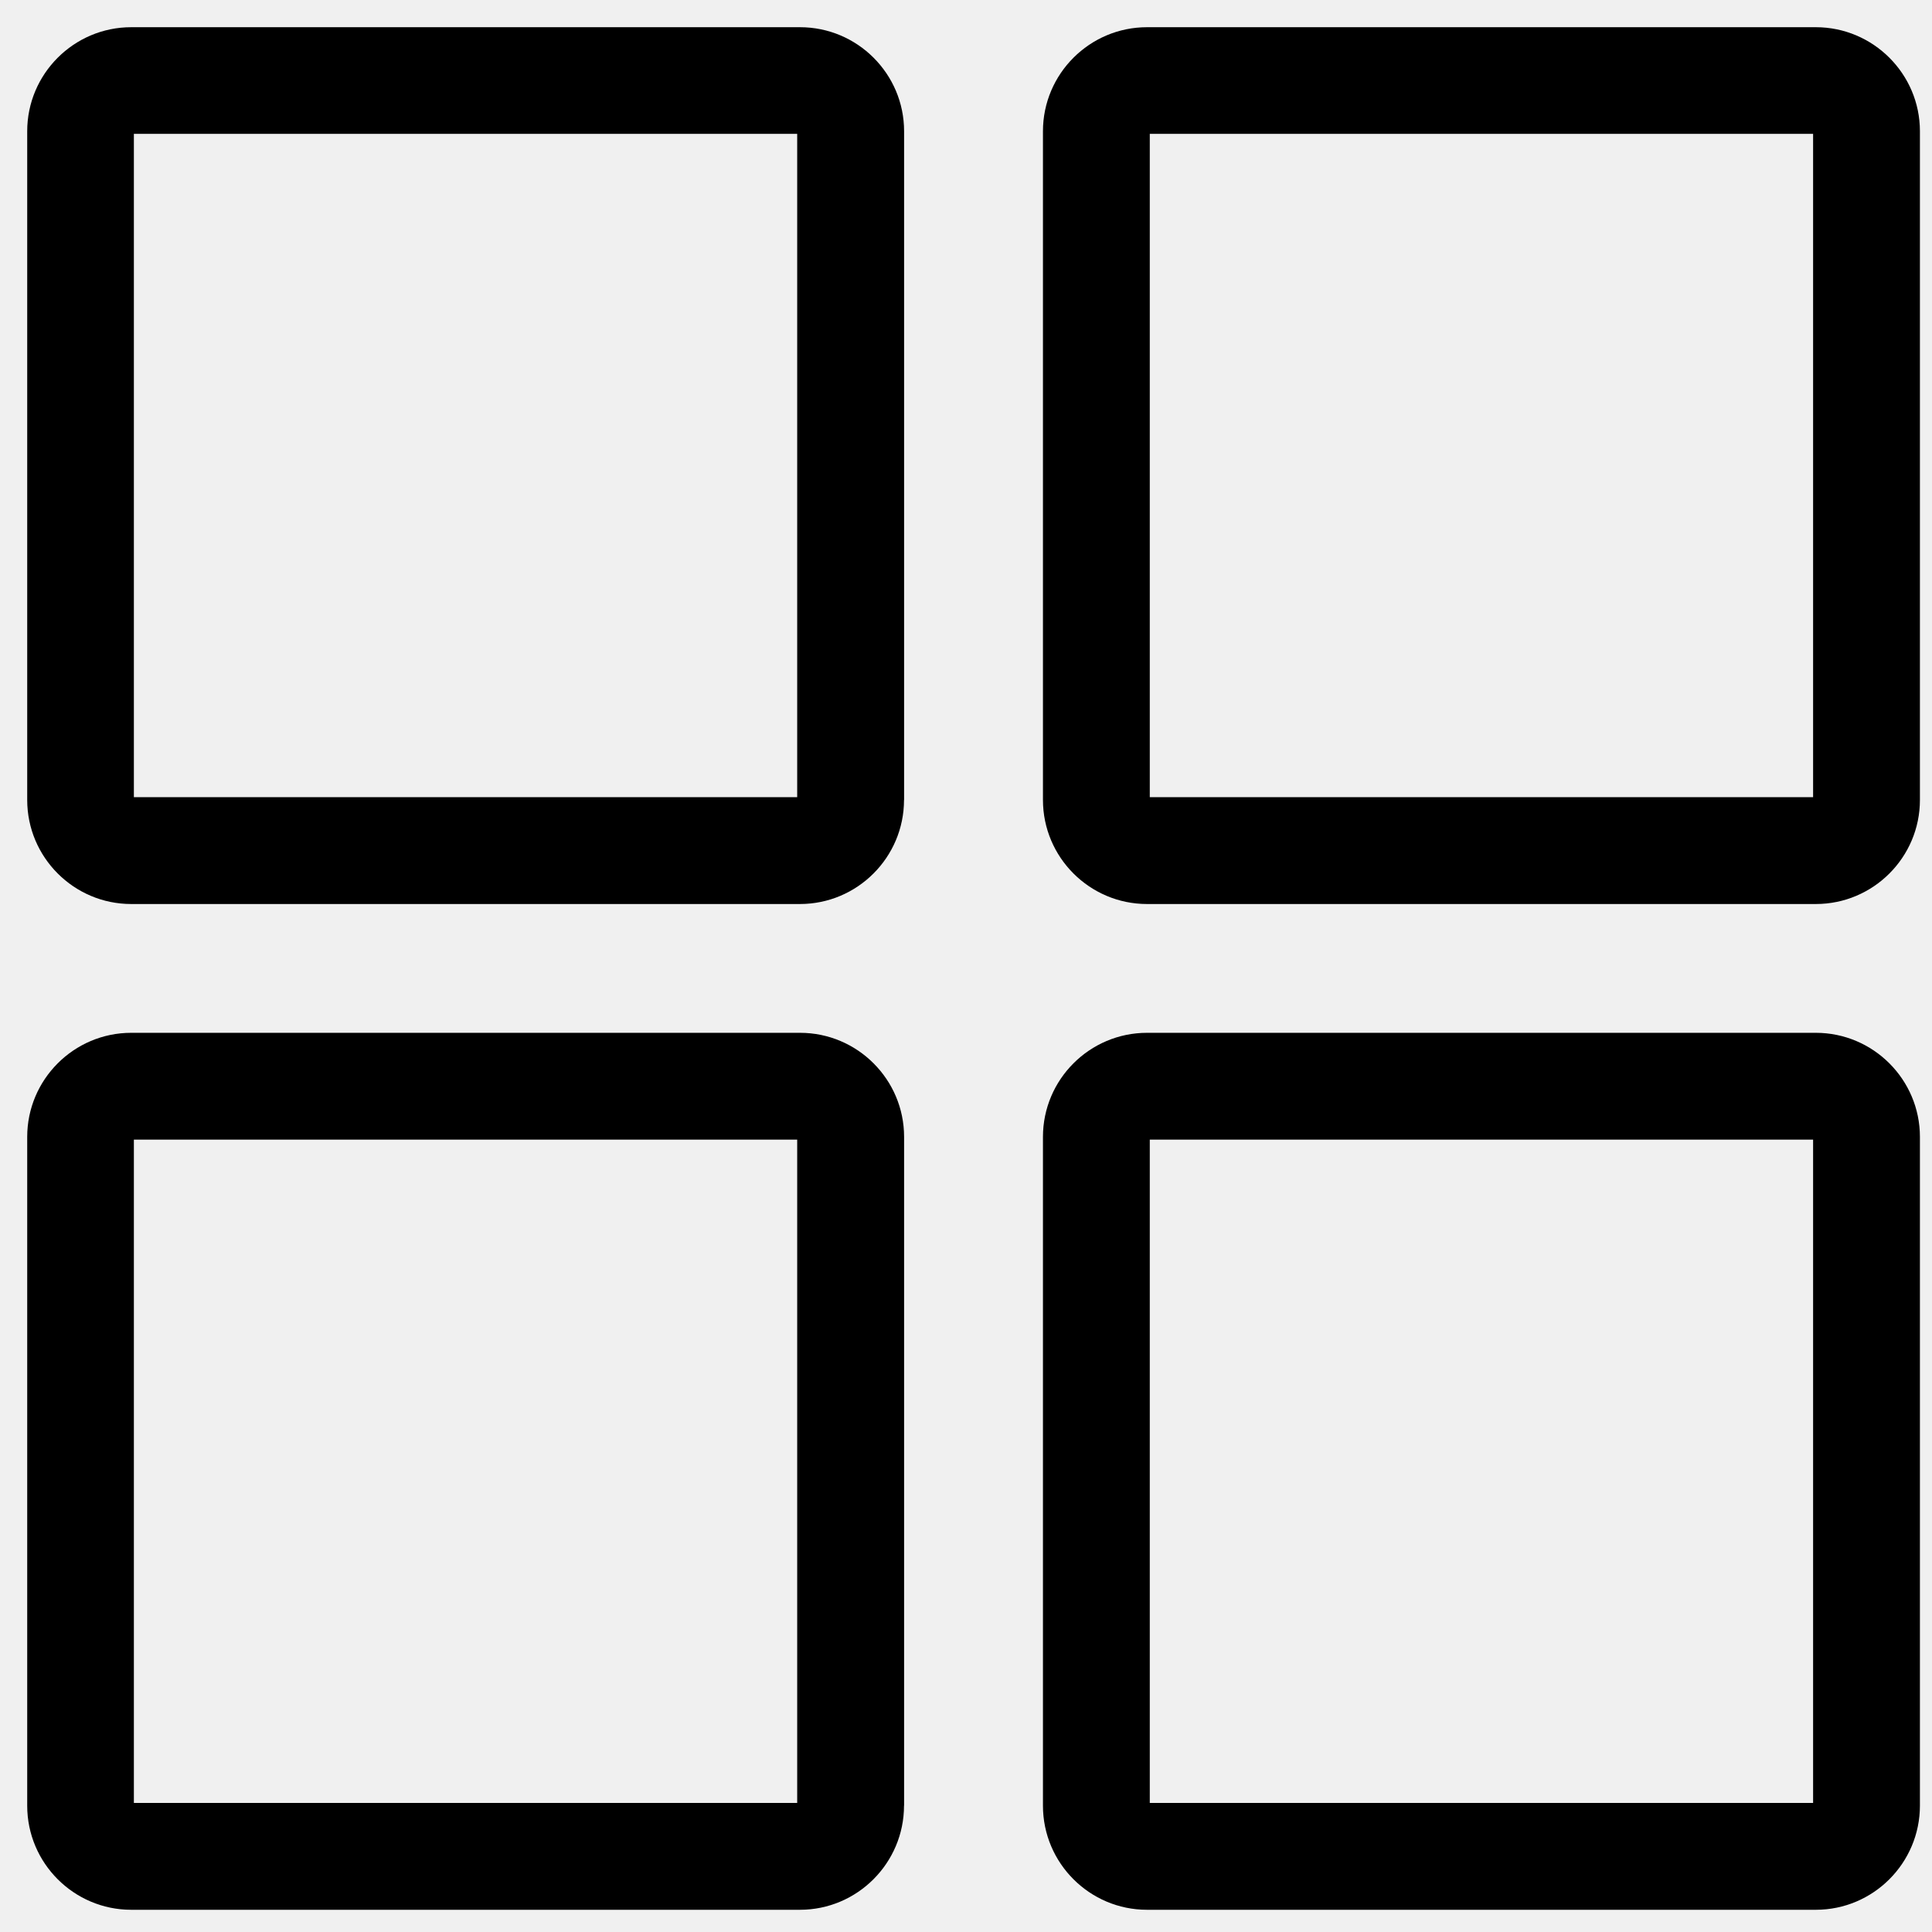
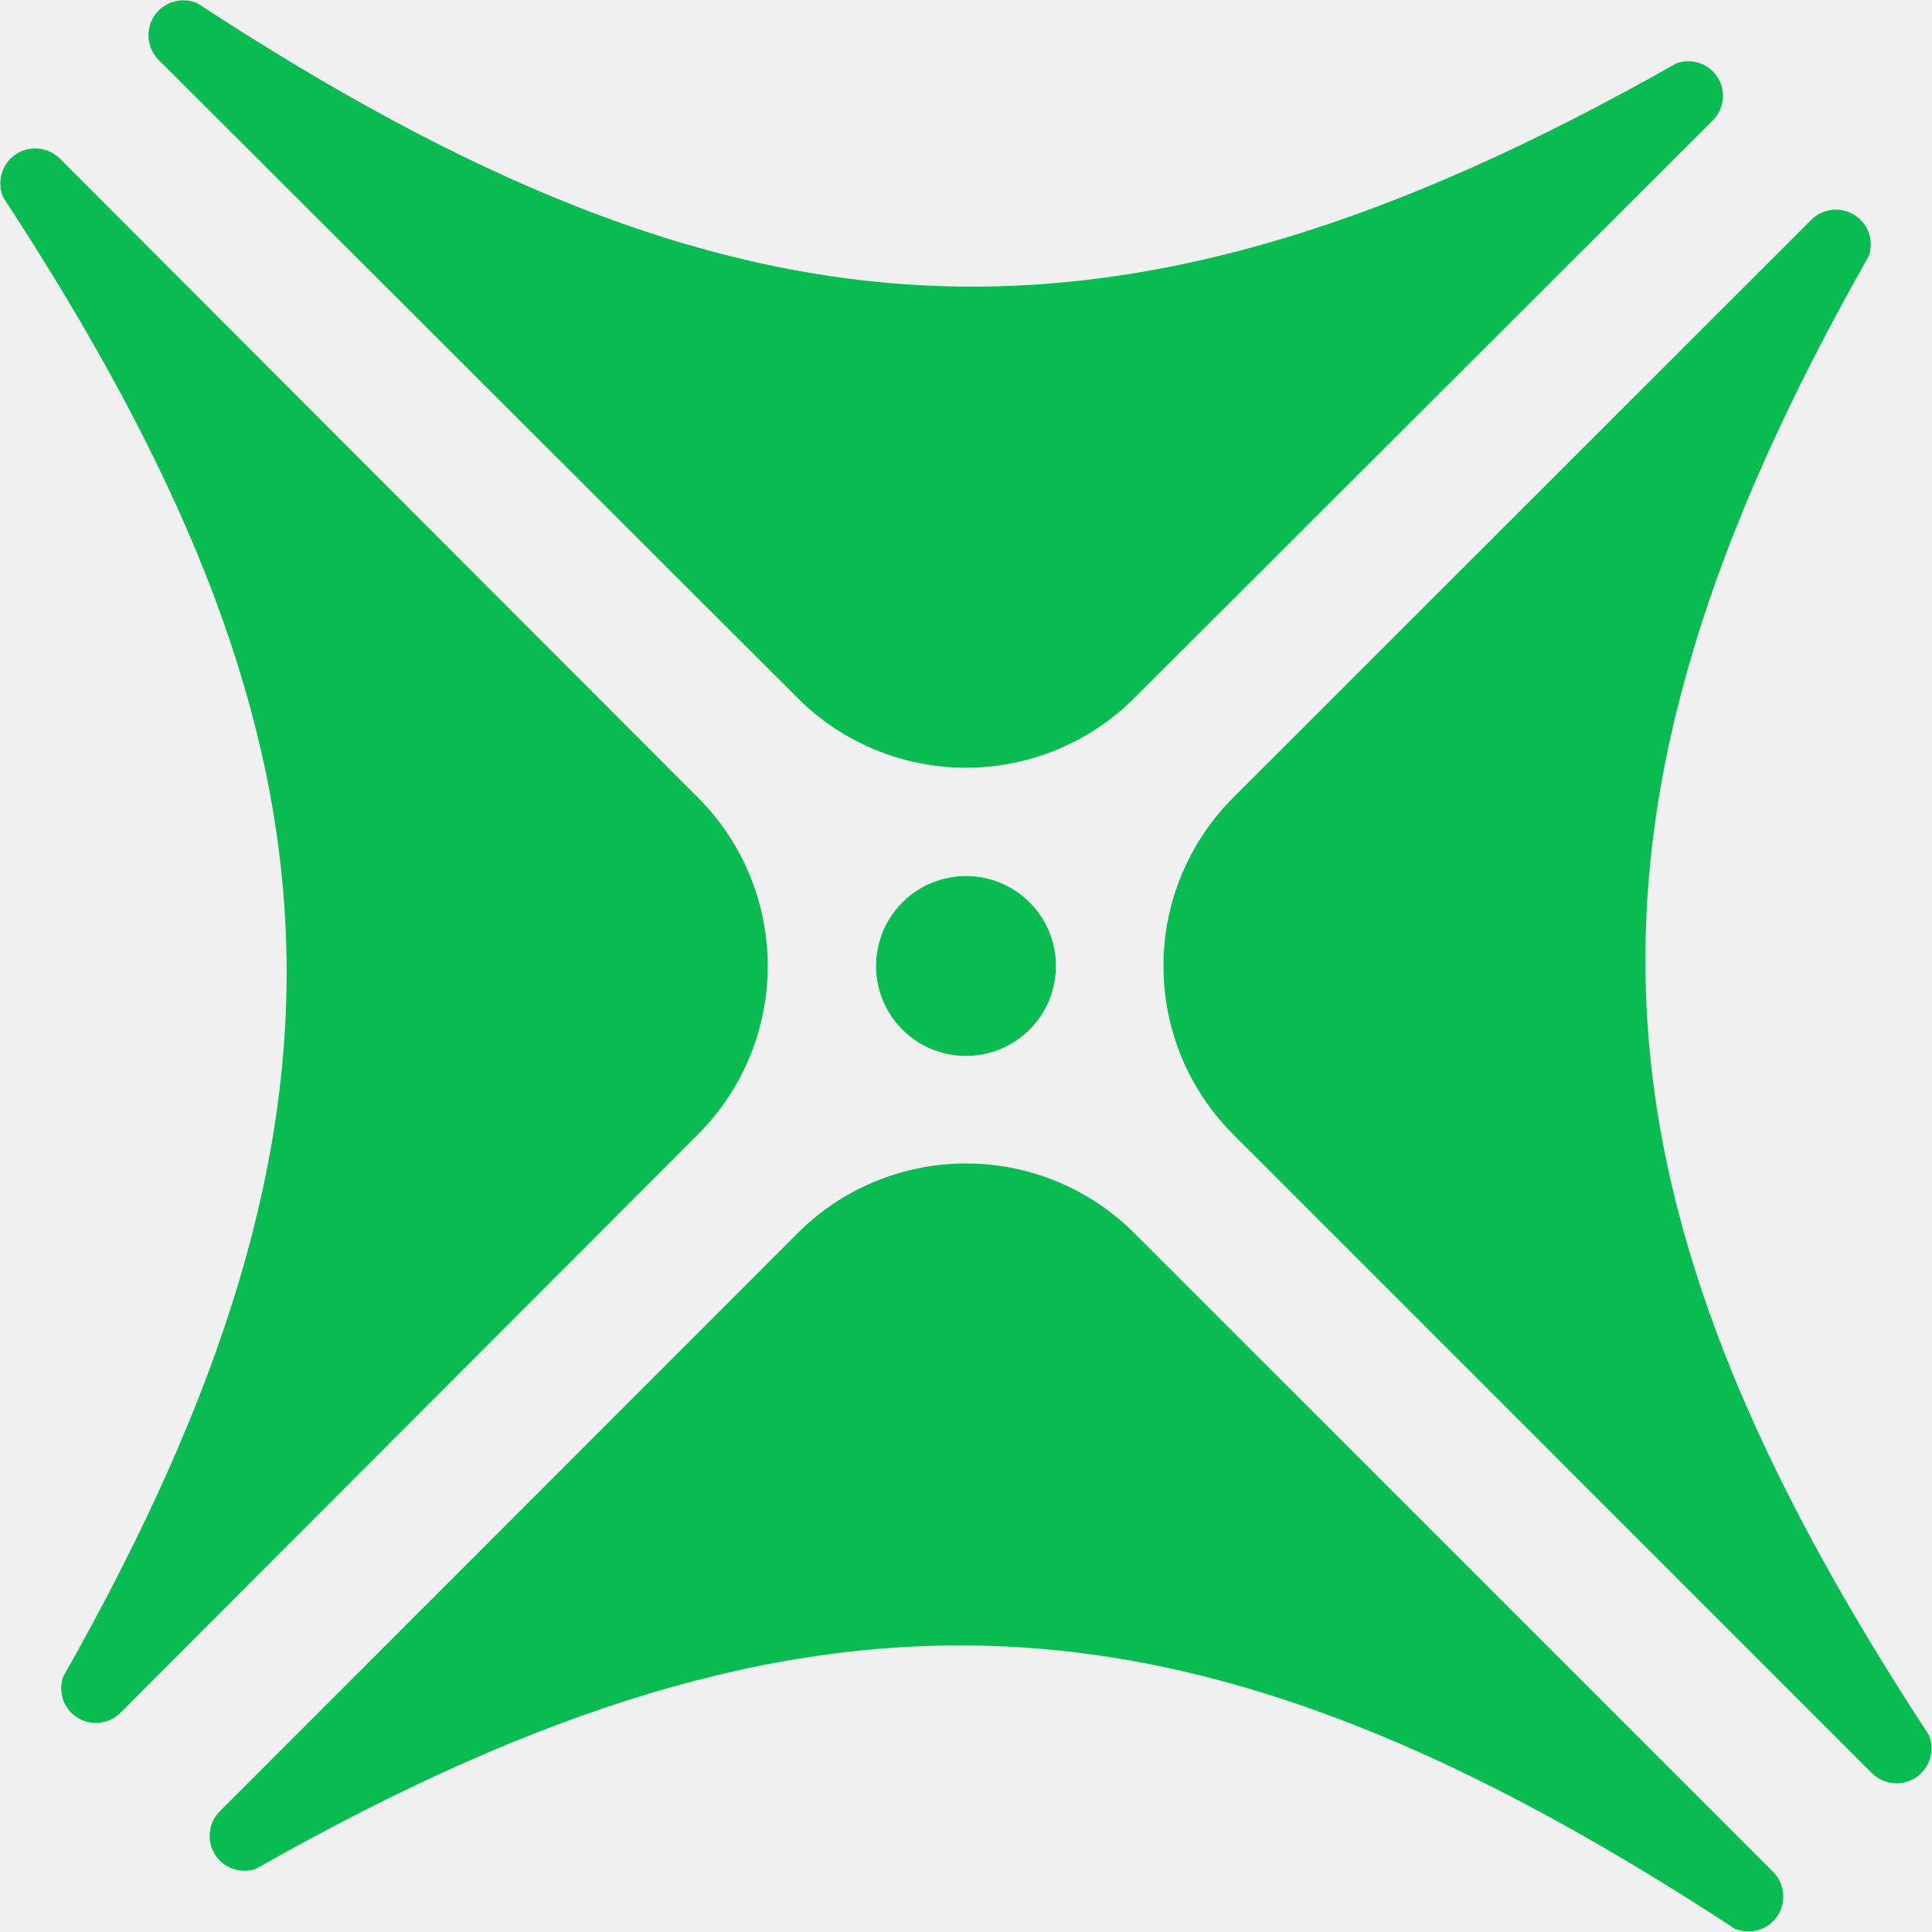
- <svg xmlns="http://www.w3.org/2000/svg" width="24" height="24" viewBox="0 0 24 24">
-   <g fill="currentColor">
-     <path d="M22.85 21.43c0 .713-.58 1.294-1.293 1.294h-8.308c-.713 0-1.293-.58-1.293-1.293v-8.308c0-.713.58-1.293 1.293-1.293h8.308c.712 0 1.293.58 1.293 1.293v8.308zm-1.327-8.273h-8.24v8.24h8.24v-8.24zM22.85 8.937c0 .713-.58 1.293-1.293 1.293h-8.308c-.713 0-1.293-.58-1.293-1.293V.63c0-.712.58-1.292 1.293-1.292h8.308c.712 0 1.293.58 1.293 1.292v8.308zM21.523.663h-8.24v8.24h8.24V.663zM10.23 21.43c0 .713-.58 1.294-1.293 1.294H.63c-.712 0-1.292-.58-1.292-1.293v-8.308c0-.713.58-1.293 1.292-1.293h8.308c.713 0 1.293.58 1.293 1.293v8.308zm-1.327-8.273H.663v8.24h8.24v-8.24zM10.23 8.937c0 .713-.58 1.293-1.293 1.293H.63c-.712 0-1.292-.58-1.292-1.293V.63c0-.712.58-1.292 1.292-1.292h8.308c.713 0 1.293.58 1.293 1.292v8.308zm-1.327-.034V.663H.663v8.24h8.24z" transform="translate(1 1)" />
+ <svg xmlns="http://www.w3.org/2000/svg" width="24" height="24" viewBox="0 0 24 24" fill="none">
+   <g clip-path="url(#clip0_27_1672)">
+     <path d="M23.96 21.552C19.594 14.882 19.224 10.212 23.216 3.178C23.248 3.086 23.247 2.986 23.215 2.894C23.183 2.802 23.12 2.723 23.037 2.671C22.955 2.619 22.857 2.596 22.76 2.607C22.663 2.617 22.572 2.66 22.503 2.728L15.319 9.909C14.764 10.464 14.453 11.216 14.453 12C14.453 12.784 14.764 13.536 15.319 14.091L23.256 22.029C23.328 22.099 23.421 22.142 23.521 22.151C23.621 22.16 23.721 22.135 23.803 22.079C23.886 22.022 23.947 21.939 23.976 21.843C24.004 21.747 23.999 21.644 23.96 21.552Z" fill="#08BC51" />
+     <path d="M21.552 23.96C14.882 19.594 10.212 19.224 3.178 23.216C3.086 23.248 2.986 23.247 2.894 23.215C2.801 23.183 2.723 23.12 2.671 23.038C2.619 22.955 2.596 22.857 2.607 22.76C2.617 22.663 2.66 22.572 2.728 22.503L9.909 15.319C10.463 14.764 11.216 14.453 12 14.453C12.784 14.453 13.536 14.764 14.091 15.319L22.029 23.256C22.099 23.328 22.142 23.421 22.151 23.521C22.16 23.621 22.135 23.721 22.078 23.803C22.022 23.886 21.939 23.947 21.843 23.976C21.747 24.004 21.644 23.999 21.552 23.96Z" fill="#08BC51" />
+     <path d="M2.451 0.04C9.122 4.406 13.791 4.776 20.825 0.787C20.918 0.753 21.019 0.752 21.113 0.784C21.206 0.816 21.286 0.879 21.338 0.963C21.39 1.046 21.413 1.145 21.4 1.243C21.388 1.341 21.343 1.432 21.272 1.501L14.091 8.671C13.536 9.226 12.784 9.537 12 9.537C11.216 9.537 10.463 9.226 9.909 8.671L1.971 0.744C1.9 0.672 1.856 0.578 1.846 0.478C1.837 0.377 1.863 0.276 1.92 0.193C1.977 0.11 2.061 0.049 2.158 0.021C2.255 -0.007 2.359 -0 2.451 0.04Z" fill="#08BC51" />
+     <path d="M0.04 2.451C4.406 9.122 4.776 13.791 0.787 20.825C0.753 20.918 0.752 21.019 0.784 21.113C0.816 21.206 0.879 21.286 0.963 21.338C1.046 21.39 1.145 21.413 1.243 21.4C1.341 21.388 1.432 21.343 1.501 21.272L8.671 14.091C9.226 13.536 9.537 12.784 9.537 12C9.537 11.216 9.226 10.464 8.671 9.909L0.744 1.971C0.672 1.9 0.578 1.856 0.478 1.846C0.377 1.837 0.276 1.863 0.193 1.92C0.11 1.977 0.049 2.061 0.021 2.158C-0.007 2.255 -0 2.359 0.04 2.451Z" fill="#08BC51" />
+     <path d="M12 13.117C12.617 13.117 13.117 12.617 13.117 12C13.117 11.383 12.617 10.883 12 10.883C11.383 10.883 10.883 11.383 10.883 12C10.883 12.617 11.383 13.117 12 13.117Z" fill="#08BC51" />
  </g>
+   <defs>
+     <clipPath id="clip0_27_1672">
+       <rect width="24" height="24" fill="white" />
+     </clipPath>
+   </defs>
</svg>
